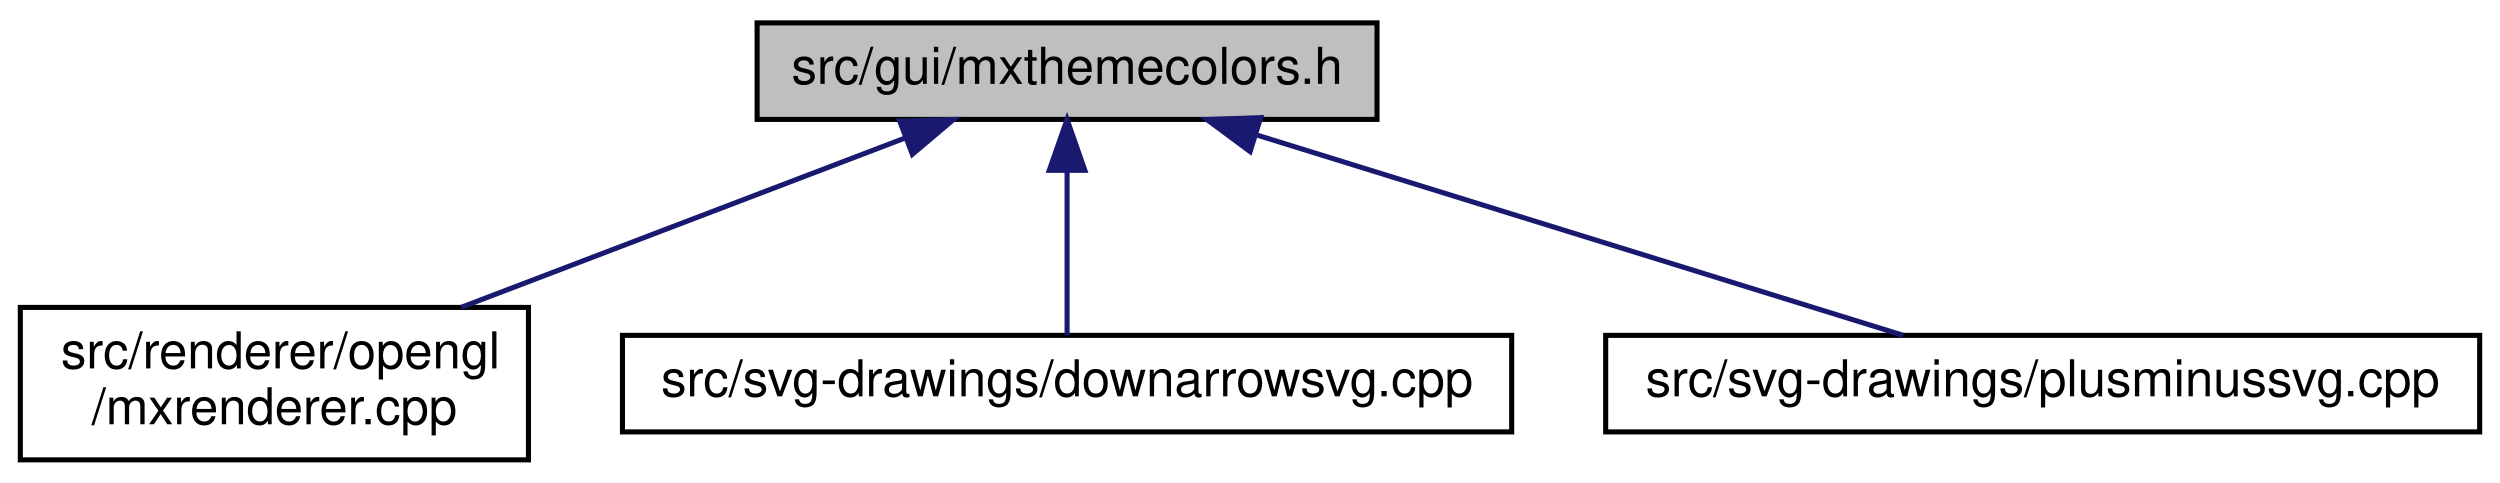
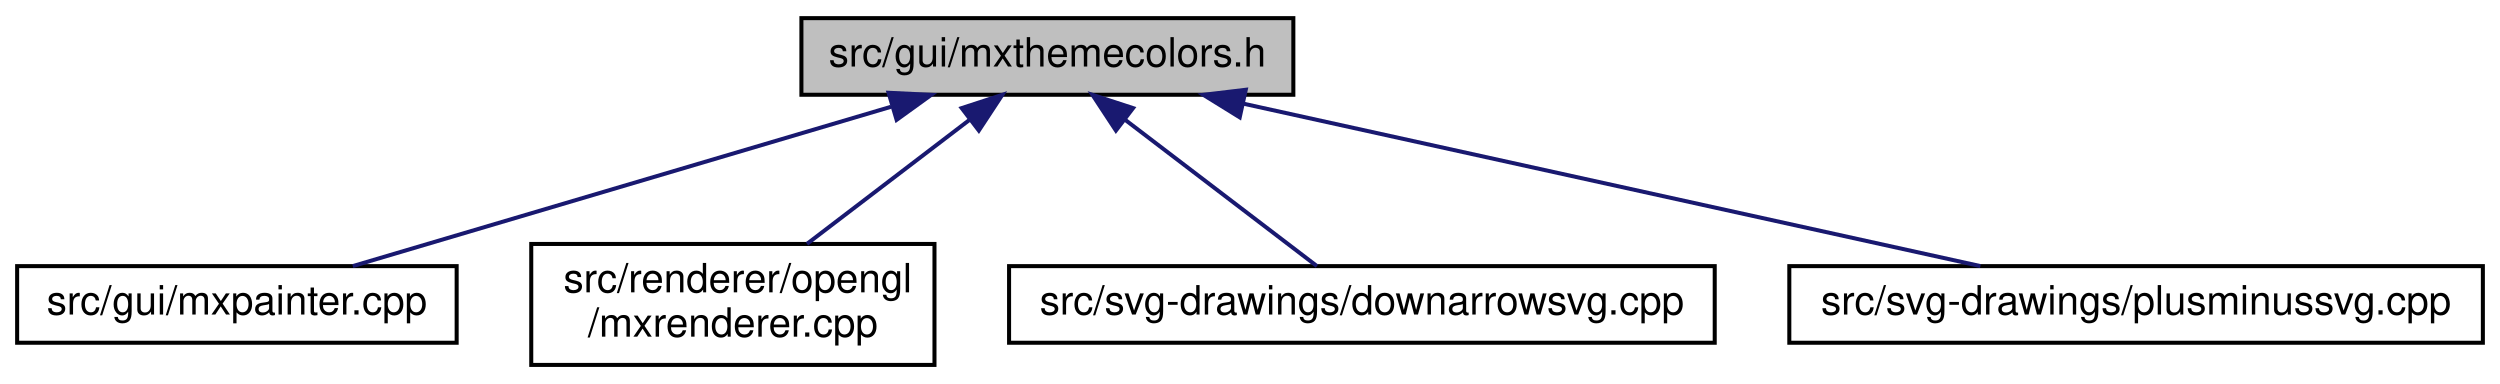
- <svg xmlns="http://www.w3.org/2000/svg" xmlns:xlink="http://www.w3.org/1999/xlink" width="492pt" height="95pt" viewBox="0.00 0.00 492.00 95.00">
+ <svg xmlns="http://www.w3.org/2000/svg" xmlns:xlink="http://www.w3.org/1999/xlink" width="620pt" height="95pt" viewBox="0.00 0.00 619.50 95.00">
  <g id="graph0" class="graph" transform="scale(1 1) rotate(0) translate(4 91)">
    <g id="node1" class="node">
      <g id="a_node1">
        <a xlink:title=" ">
-           <polygon fill="#bfbfbf" stroke="black" points="145,-67.5 145,-86.5 267,-86.5 267,-67.5 145,-67.5" />
-           <text text-anchor="middle" x="206" y="-74.5" font-family="Helvetica,sans-Serif" font-size="10.00">src/gui/mxthemecolors.h</text>
+           <polygon fill="#bfbfbf" stroke="black" points="194.5,-67.5 194.5,-86.5 316.5,-86.5 316.5,-67.5 194.5,-67.5" />
+           <text text-anchor="middle" x="255.5" y="-74.5" font-family="Helvetica,sans-Serif" font-size="10.00">src/gui/mxthemecolors.h</text>
        </a>
      </g>
    </g>
    <g id="node2" class="node">
      <g id="a_node2">
-         <a xlink:href="opengl_2mxrenderer_8cpp.html" target="_top" xlink:title=" ">
-           <polygon fill="none" stroke="black" points="0,-0.5 0,-30.5 100,-30.5 100,-0.5 0,-0.5" />
-           <text text-anchor="start" x="8" y="-18.5" font-family="Helvetica,sans-Serif" font-size="10.00">src/renderer/opengl</text>
-           <text text-anchor="middle" x="50" y="-7.5" font-family="Helvetica,sans-Serif" font-size="10.00">/mxrenderer.cpp</text>
+         <a xlink:href="mxpainter_8cpp.html" target="_top" xlink:title=" ">
+           <polygon fill="none" stroke="black" points="0,-6 0,-25 109,-25 109,-6 0,-6" />
+           <text text-anchor="middle" x="54.5" y="-13" font-family="Helvetica,sans-Serif" font-size="10.00">src/gui/mxpainter.cpp</text>
        </a>
      </g>
    </g>
    <g id="edge1" class="edge">
-       <path fill="none" stroke="midnightblue" d="M174.14,-63.85C148.8,-54.18 113.31,-40.65 86.77,-30.52" />
-       <polygon fill="midnightblue" stroke="midnightblue" points="173.06,-67.18 183.65,-67.48 175.55,-60.64 173.06,-67.18" />
+       <path fill="none" stroke="midnightblue" d="M216.75,-64.53C177.68,-52.96 118.3,-35.38 83.24,-25.01" />
+       <polygon fill="midnightblue" stroke="midnightblue" points="216.12,-67.99 226.7,-67.48 218.11,-61.28 216.12,-67.99" />
    </g>
    <g id="node3" class="node">
      <g id="a_node3">
-         <a xlink:href="downarrowsvg_8cpp.html" target="_top" xlink:title=" ">
-           <polygon fill="none" stroke="black" points="118.5,-6 118.5,-25 293.5,-25 293.5,-6 118.5,-6" />
-           <text text-anchor="middle" x="206" y="-13" font-family="Helvetica,sans-Serif" font-size="10.00">src/svg-drawings/downarrowsvg.cpp</text>
+         <a xlink:href="opengl_2mxrenderer_8cpp.html" target="_top" xlink:title=" ">
+           <polygon fill="none" stroke="black" points="127.5,-0.5 127.5,-30.5 227.5,-30.5 227.5,-0.5 127.5,-0.5" />
+           <text text-anchor="start" x="135.5" y="-18.5" font-family="Helvetica,sans-Serif" font-size="10.00">src/renderer/opengl</text>
+           <text text-anchor="middle" x="177.5" y="-7.5" font-family="Helvetica,sans-Serif" font-size="10.00">/mxrenderer.cpp</text>
        </a>
      </g>
    </g>
    <g id="edge2" class="edge">
-       <path fill="none" stroke="midnightblue" d="M206,-57.32C206,-46.5 206,-33.4 206,-25.01" />
-       <polygon fill="midnightblue" stroke="midnightblue" points="202.5,-57.48 206,-67.48 209.5,-57.48 202.5,-57.48" />
+       <path fill="none" stroke="midnightblue" d="M236.09,-61.2C223.79,-51.81 207.98,-39.75 195.88,-30.52" />
+       <polygon fill="midnightblue" stroke="midnightblue" points="234.25,-64.19 244.32,-67.48 238.5,-58.63 234.25,-64.19" />
    </g>
    <g id="node4" class="node">
      <g id="a_node4">
-         <a xlink:href="plusminussvg_8cpp.html" target="_top" xlink:title=" ">
-           <polygon fill="none" stroke="black" points="312,-6 312,-25 484,-25 484,-6 312,-6" />
-           <text text-anchor="middle" x="398" y="-13" font-family="Helvetica,sans-Serif" font-size="10.00">src/svg-drawings/plusminussvg.cpp</text>
+         <a xlink:href="downarrowsvg_8cpp.html" target="_top" xlink:title=" ">
+           <polygon fill="none" stroke="black" points="246,-6 246,-25 421,-25 421,-6 246,-6" />
+           <text text-anchor="middle" x="333.5" y="-13" font-family="Helvetica,sans-Serif" font-size="10.00">src/svg-drawings/downarrowsvg.cpp</text>
        </a>
      </g>
    </g>
    <g id="edge3" class="edge">
-       <path fill="none" stroke="midnightblue" d="M243.49,-64.38C280.81,-52.82 337.2,-35.34 370.54,-25.01" />
-       <polygon fill="midnightblue" stroke="midnightblue" points="242.02,-61.17 233.51,-67.48 244.1,-67.86 242.02,-61.17" />
+       <path fill="none" stroke="midnightblue" d="M274.78,-61.29C289.74,-49.88 309.96,-34.46 322.35,-25.01" />
+       <polygon fill="midnightblue" stroke="midnightblue" points="272.5,-58.63 266.68,-67.48 276.75,-64.19 272.5,-58.63" />
+     </g>
+     <g id="node5" class="node">
+       <g id="a_node5">
+         <a xlink:href="plusminussvg_8cpp.html" target="_top" xlink:title=" ">
+           <polygon fill="none" stroke="black" points="439.5,-6 439.5,-25 611.5,-25 611.5,-6 439.5,-6" />
+           <text text-anchor="middle" x="525.5" y="-13" font-family="Helvetica,sans-Serif" font-size="10.00">src/svg-drawings/plusminussvg.cpp</text>
+         </a>
+       </g>
+     </g>
+     <g id="edge4" class="edge">
+       <path fill="none" stroke="midnightblue" d="M304.24,-65.26C356.62,-53.72 438.8,-35.61 486.89,-25.01" />
+       <polygon fill="midnightblue" stroke="midnightblue" points="303.2,-61.9 294.18,-67.48 304.7,-68.74 303.2,-61.9" />
    </g>
  </g>
</svg>
